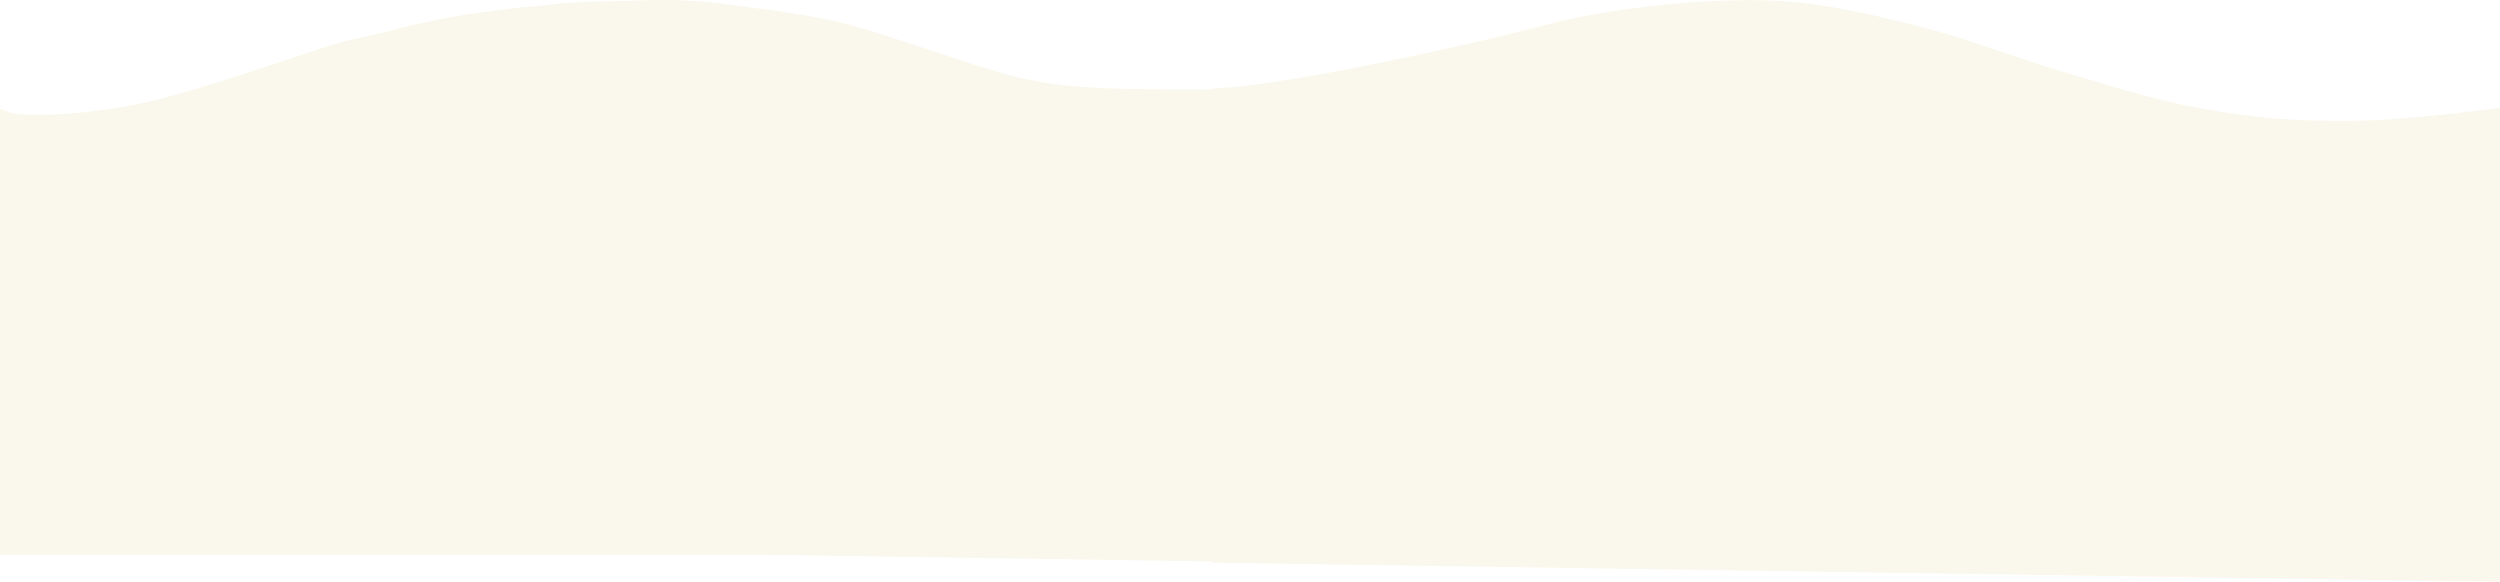
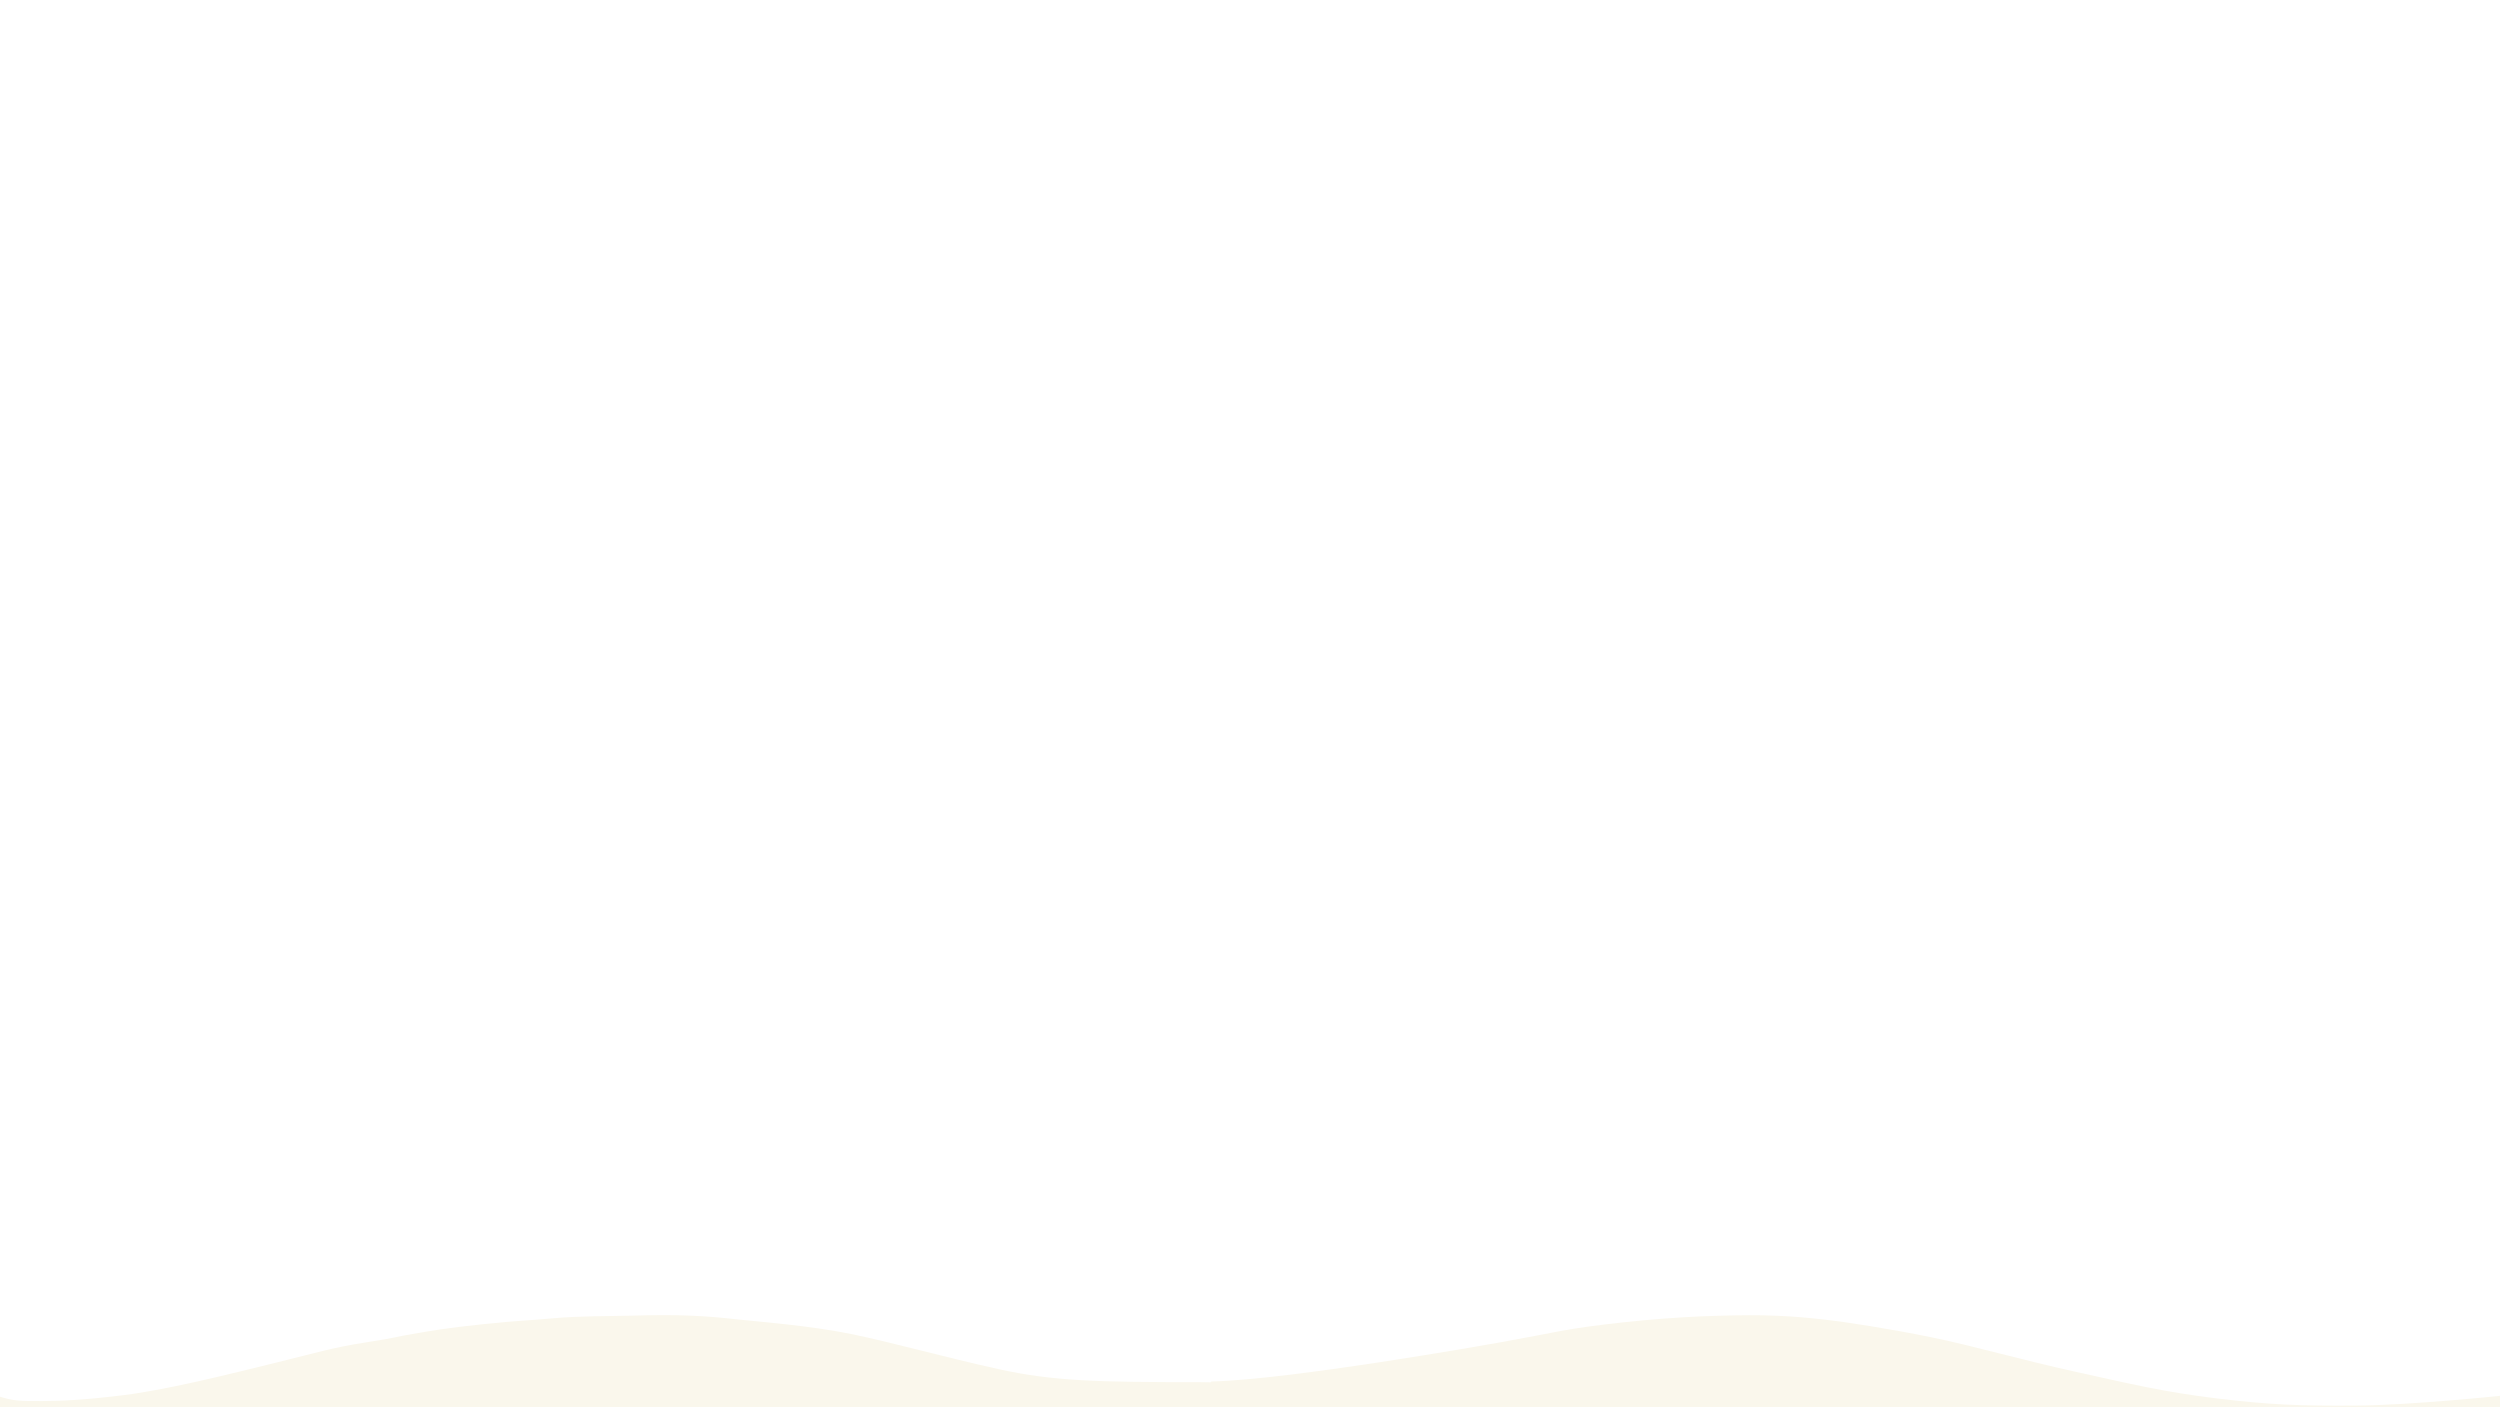
- <svg xmlns="http://www.w3.org/2000/svg" width="1439.5" height="335" viewBox="139.5 0 1439.5 335" fill="none">
-   <path d="M1579 335.003V62.003C1579 62.003 1527.34 69.229 1496 69.502C1464.66 69.775 1446.9 69.002 1416 64.002C1385.1 59.002 1366.22 52.82 1334.5 43.502C1302.78 34.184 1275.31 23.484 1251.5 17.002C1227.69 10.52 1201.38 5.094 1190.5 3.503C1179.62 1.911 1173.48 1.14 1162.5 0.503C1151.52 -0.135 1142.07 0.041 1129 0.503C1115.93 0.964 1101.9 2.043 1086 3.98C1070.1 5.917 1053.85 8.691 1045.5 10.502C1037.15 12.314 1032.55 13.702 1024.25 15.752C1015.95 17.803 1011.31 19.013 1003 21.003C994.687 22.992 882.385 49.546 837 51.002C831.5 53.551 837 324.003 837 324.003L1579 335.003Z" fill="#faf7ec" />
-   <path d="M953.446 325.001V61.916C953.446 61.916 901.789 69.142 870.445 69.415C839.102 69.688 889.5 51.501 830.5 51.501C771.5 51.501 746.216 50.819 714.5 41.501C682.784 32.183 653.309 20.984 629.5 14.501C605.691 8.019 575.827 5.007 564.945 3.416C554.064 1.825 547.924 1.053 536.945 0.416C525.966 -0.221 516.575 -0.049 503.5 0.413C490.426 0.874 473.403 0.563 457.5 2.5C441.597 4.437 439 4 417.5 7.001C396.001 10.003 388 12 377 14.5C366 17 369 17.069 350 21C331 24.931 322.814 28.547 298.5 36.5C270.118 45.783 236.353 57.191 210.5 61.5C188.093 65.234 174 66 164 66C151.5 66 147.331 66.264 138 61.998C134.295 60.304 139.5 319.501 139.5 319.501H582.445L953.446 325.001Z" fill="#faf7ec" />
+ <svg xmlns="http://www.w3.org/2000/svg" width="1920" height="1080" viewBox="0 0 1920 1080" preserveAspectRatio="none" fill="none">
+   <g transform="matrix(1.333796 0 0 1 -186.0646 1010)">
+     <path d="M1579 335.003V62.003C1579 62.003 1527.34 69.229 1496 69.502C1464.66 69.775 1446.9 69.002 1416 64.002C1385.1 59.002 1366.22 52.82 1334.5 43.502C1302.78 34.184 1275.31 23.484 1251.5 17.002C1227.69 10.52 1201.38 5.094 1190.5 3.503C1179.62 1.911 1173.48 1.14 1162.5 0.503C1151.52 -0.135 1142.07 0.041 1129 0.503C1115.93 0.964 1101.9 2.043 1086 3.98C1070.1 5.917 1053.85 8.691 1045.5 10.502C1037.15 12.314 1032.55 13.702 1024.25 15.752C1015.95 17.803 1011.31 19.013 1003 21.003C994.687 22.992 882.385 49.546 837 51.002C831.5 53.551 837 324.003 837 324.003L1579 335.003Z" fill="#faf7ec" />
+     <path d="M953.446 325.001V61.916C953.446 61.916 901.789 69.142 870.445 69.415C839.102 69.688 889.5 51.501 830.5 51.501C771.5 51.501 746.216 50.819 714.5 41.501C682.784 32.183 653.309 20.984 629.5 14.501C605.691 8.019 575.827 5.007 564.945 3.416C554.064 1.825 547.924 1.053 536.945 0.416C525.966 -0.221 516.575 -0.049 503.5 0.413C490.426 0.874 473.403 0.563 457.5 2.5C441.597 4.437 439 4 417.5 7.001C396.001 10.003 388 12 377 14.5C366 17 369 17.069 350 21C331 24.931 322.814 28.547 298.5 36.5C270.118 45.783 236.353 57.191 210.5 61.5C188.093 65.234 174 66 164 66C151.5 66 147.331 66.264 138 61.998C134.295 60.304 139.5 319.501 139.5 319.501H582.445L953.446 325.001Z" fill="#faf7ec" />
+   </g>
</svg>
